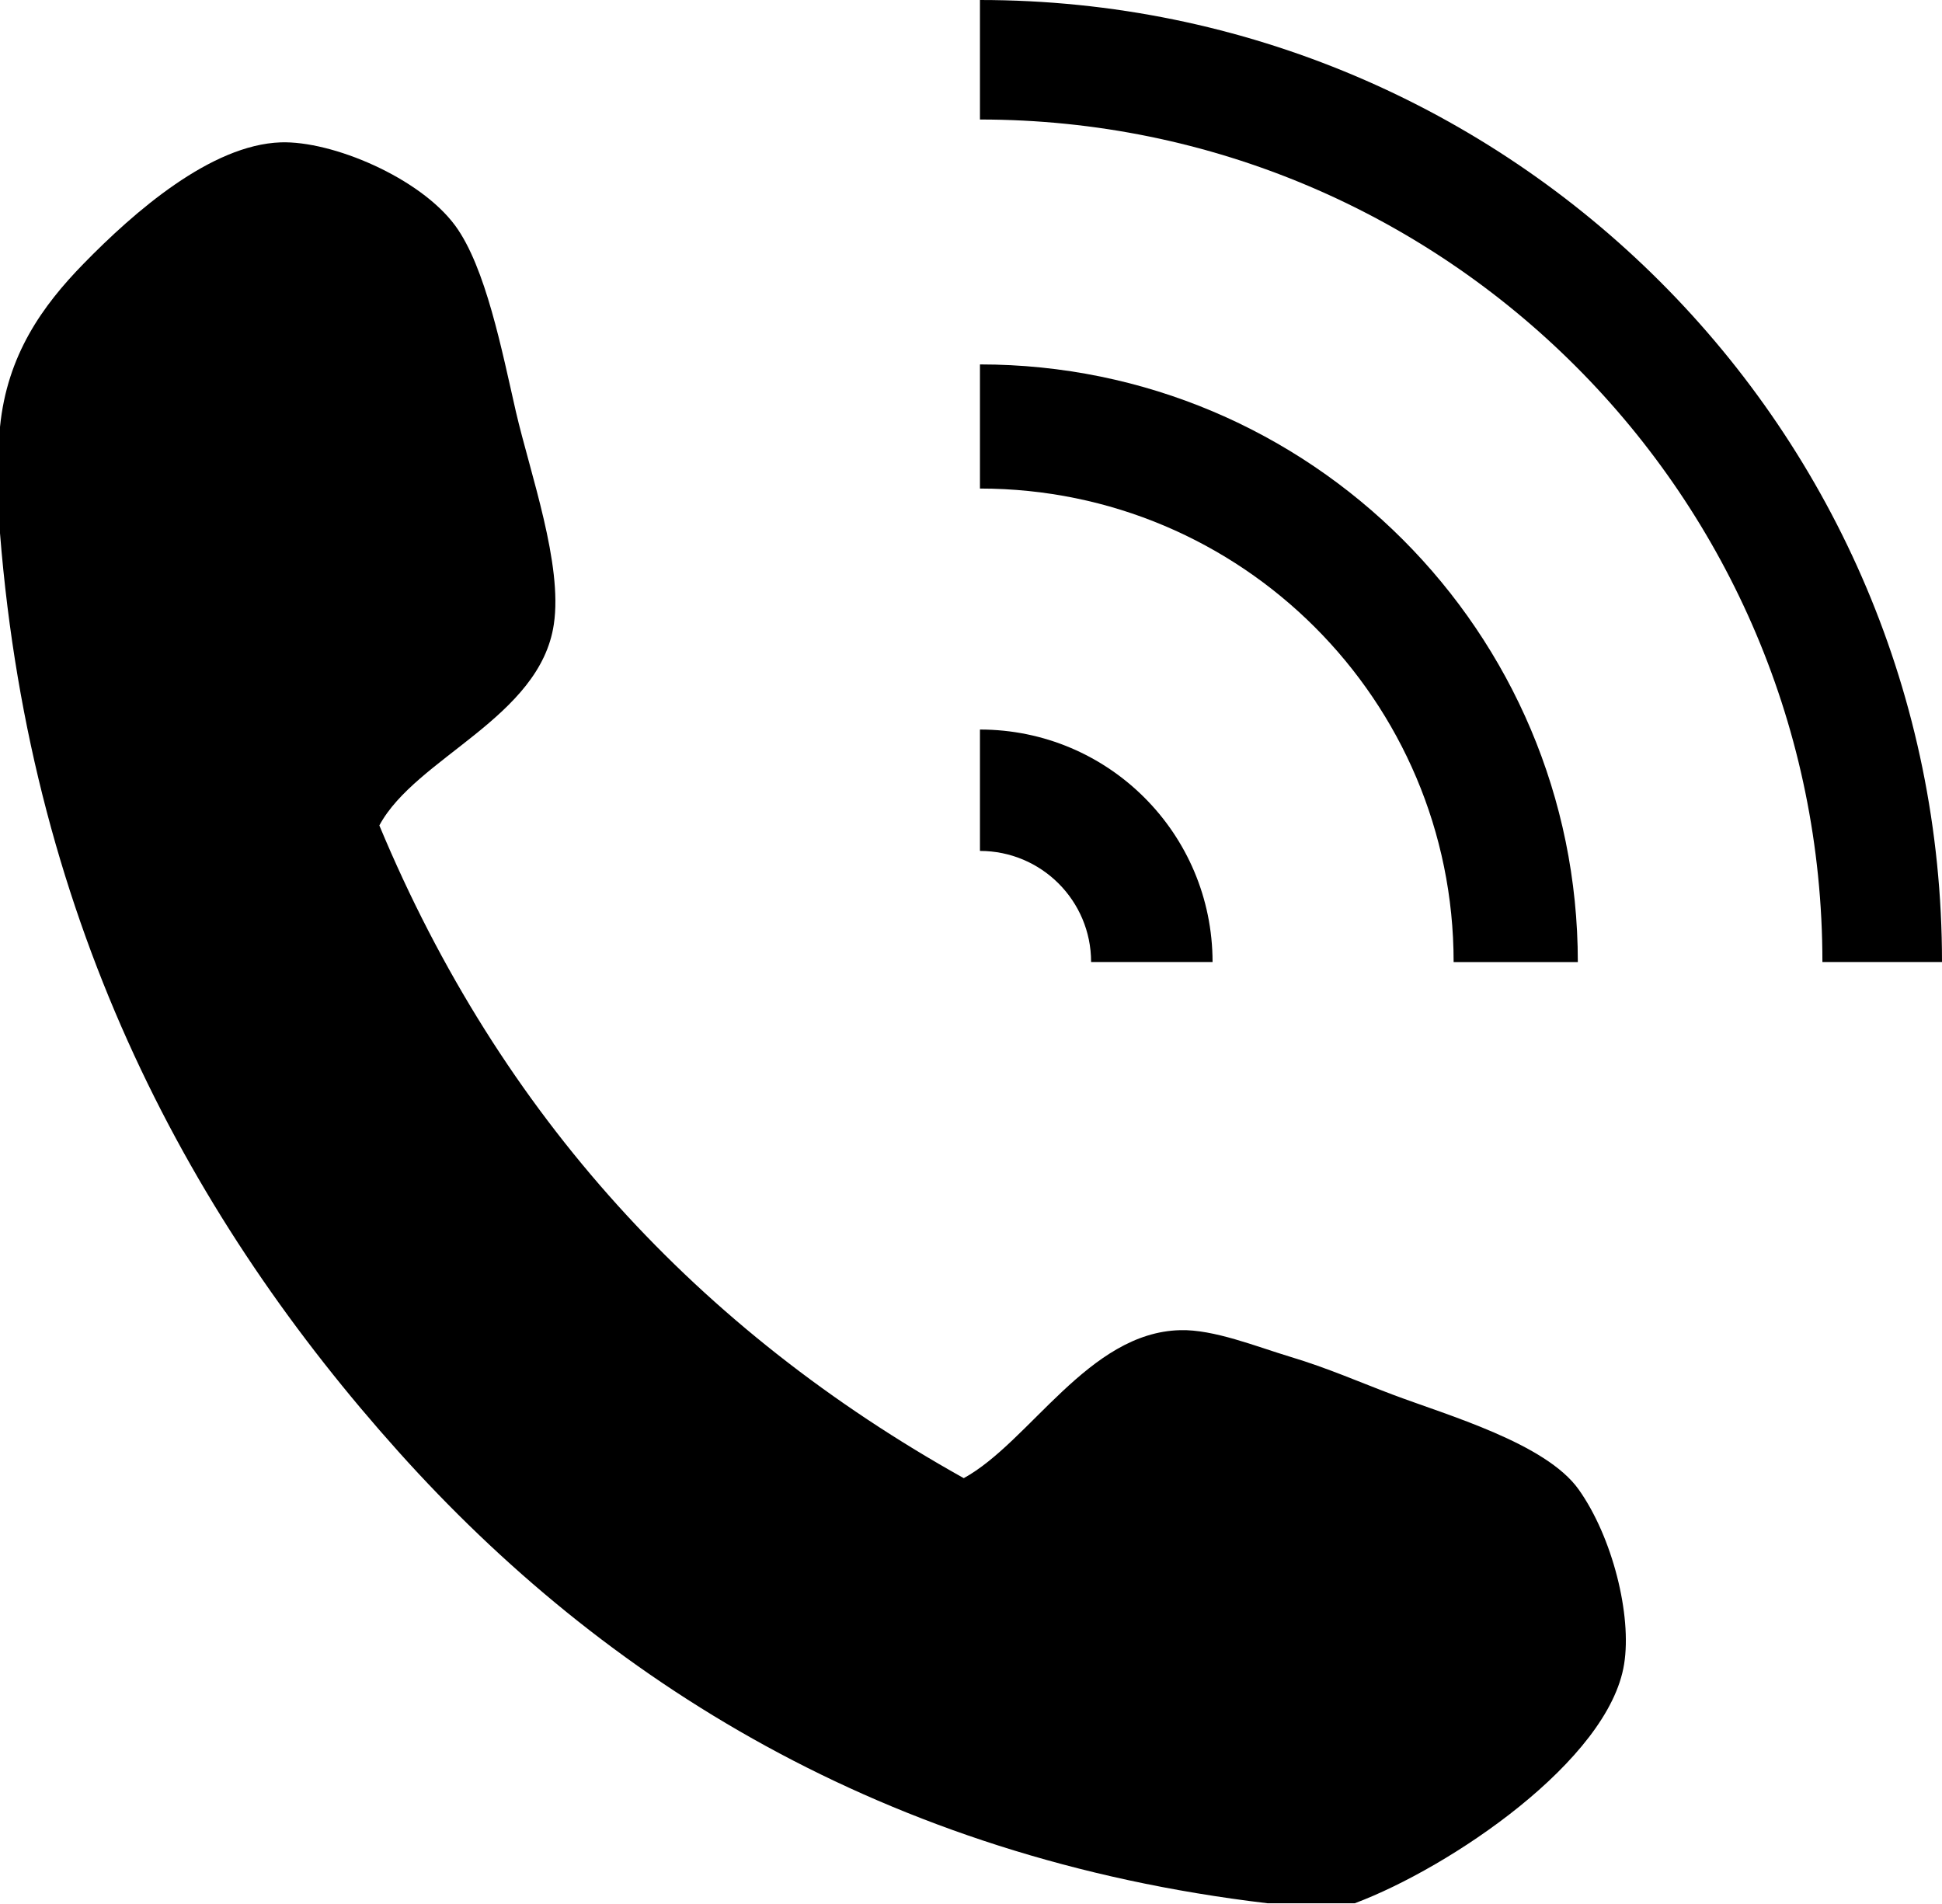
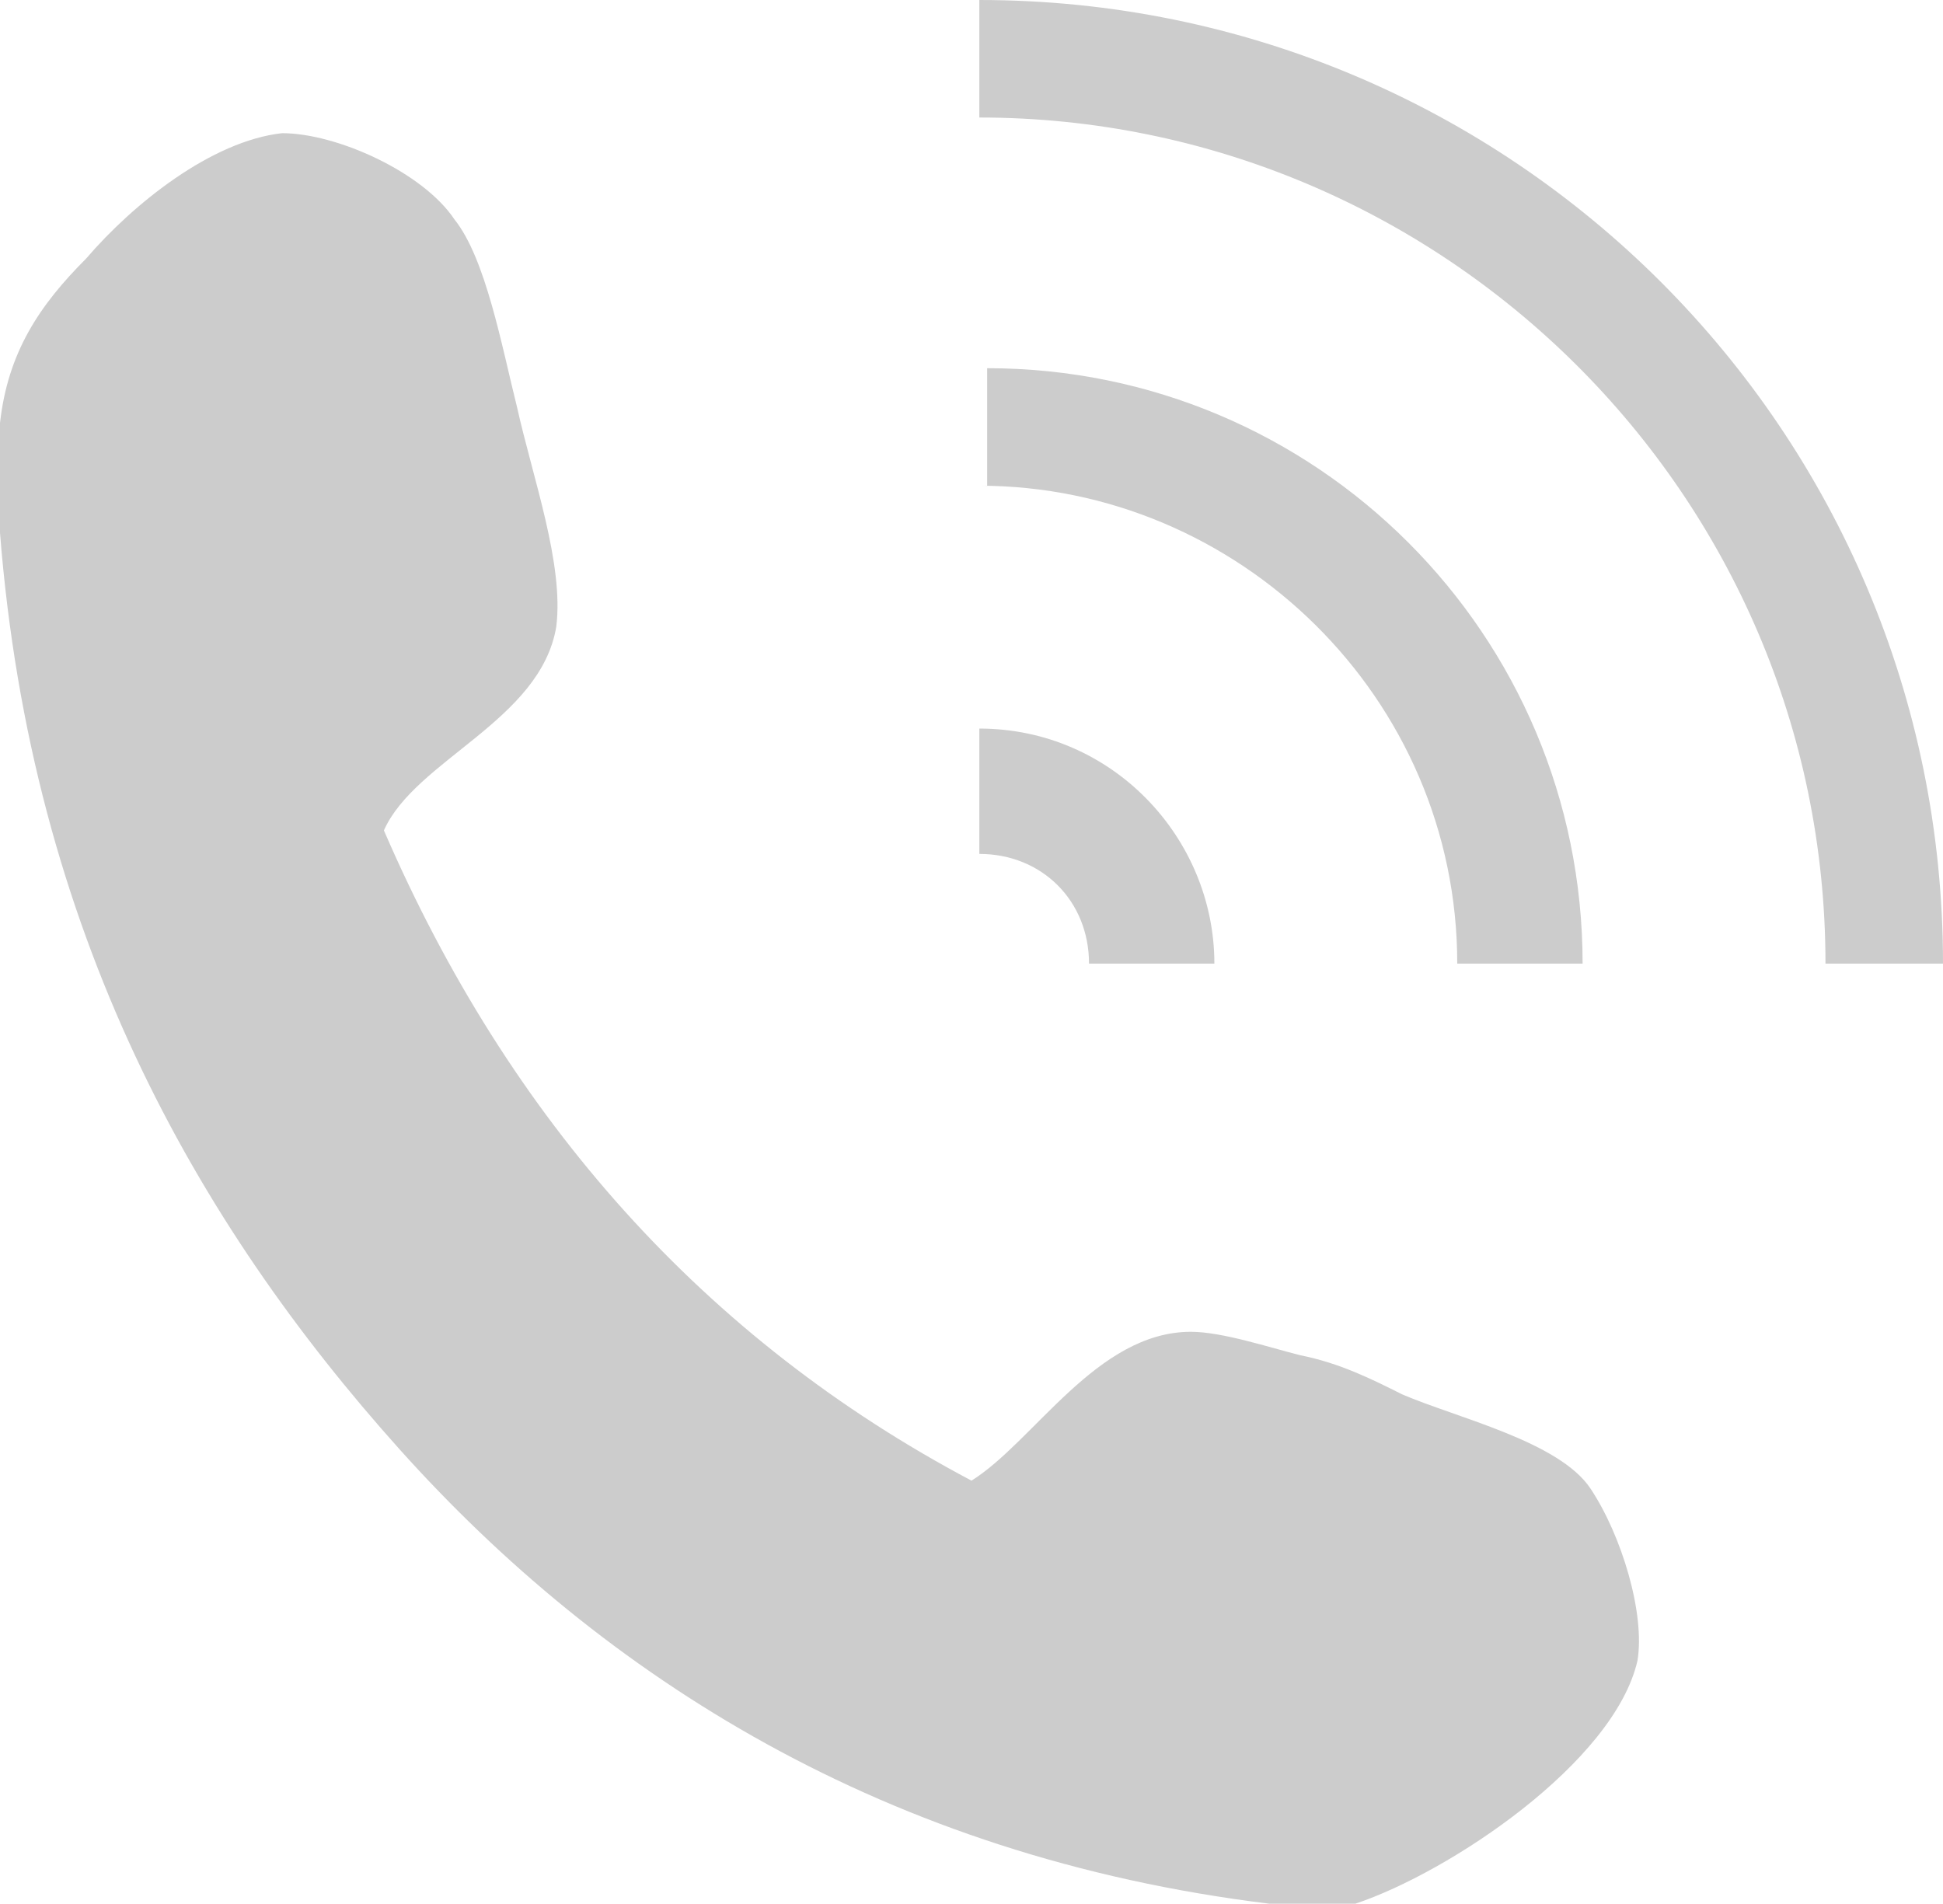
- <svg xmlns="http://www.w3.org/2000/svg" version="1.1" id="Layer_2" x="0px" y="0px" width="24.829px" height="24.333px" viewBox="0 0 24.829 24.333" enable-background="new 0 0 24.829 24.333" xml:space="preserve">
-   <g>
-     <g id="UrwUhy_2_">
-       <g>
-         <path d="M17.321,24.333c-0.371,0-0.744,0-1.115,0c-4.904-0.58-8.497-2.857-11.11-5.772C2.473,15.637,0.402,11.875,0,6.817 c0-0.453,0-0.906,0-1.358c0.091-0.921,0.544-1.55,1.067-2.086c0.65-0.666,1.63-1.522,2.522-1.553 c0.659-0.022,1.78,0.451,2.232,1.066c0.388,0.53,0.595,1.59,0.775,2.378c0.185,0.797,0.6,1.95,0.485,2.717 C6.905,9.177,5.317,9.684,4.85,10.553c1.551,3.721,4.089,6.456,7.472,8.345c0.847-0.465,1.595-1.864,2.767-1.892 c0.428-0.012,0.972,0.209,1.406,0.34c0.477,0.143,0.891,0.326,1.311,0.484c0.705,0.266,1.957,0.621,2.378,1.213 c0.433,0.61,0.681,1.608,0.581,2.231C20.571,22.508,18.538,23.877,17.321,24.333z" />
-       </g>
-     </g>
-     <path d="M12.529,1.528c5.949,0,10.771,4.822,10.771,10.771h1.529C24.829,5.507,19.323,0,12.529,0V1.528z" />
-     <path d="M12.529,9.327v1.552c0.785,0,1.421,0.636,1.421,1.42h1.553C15.502,10.657,14.172,9.327,12.529,9.327z" />
-     <path d="M12.529,6.246c3.345,0,6.056,2.71,6.056,6.054h1.588c0-4.22-3.422-7.641-7.644-7.641V6.246z" />
-   </g>
+ <svg xmlns="http://www.w3.org/2000/svg" version="1.1" width="24.8" height="24.3" viewBox="0 0 24.8 24.3">
+   <path fill="#cccccc" d="M17.3,24.3c-0.4,0-0.7,0-1.1,0c-4.9-0.6-8.5-2.9-11.1-5.8C2.5,15.6,0.4,11.9,0,6.8c0-0.5,0-0.9,0-1.4 c0.1-0.9,0.5-1.5,1.1-2.1c0.6-0.7,1.6-1.5,2.5-1.6c0.7,0,1.8,0.5,2.2,1.1c0.4,0.5,0.6,1.6,0.8,2.4C6.8,6.1,7.2,7.2,7.1,8 c-0.2,1.2-1.8,1.7-2.2,2.6c1.6,3.7,4.1,6.5,7.5,8.3c0.8-0.5,1.6-1.9,2.8-1.9c0.4,0,1,0.2,1.4,0.3c0.5,0.1,0.9,0.3,1.3,0.5 c0.7,0.3,2,0.6,2.4,1.2c0.4,0.6,0.7,1.6,0.6,2.2C20.6,22.5,18.5,23.9,17.3,24.3z M12.5,1.5c5.9,0,10.8,4.8,10.8,10.8h1.5 C24.8,5.5,19.3,0,12.5,0V1.5z M12.5,9.3v1.6c0.8,0,1.4,0.6,1.4,1.4h1.6C15.5,10.7,14.2,9.3,12.5,9.3z M12.5,6.2 c3.3,0,6.1,2.7,6.1,6.1h1.6c0-4.2-3.4-7.6-7.6-7.6V6.2z" />
</svg>
